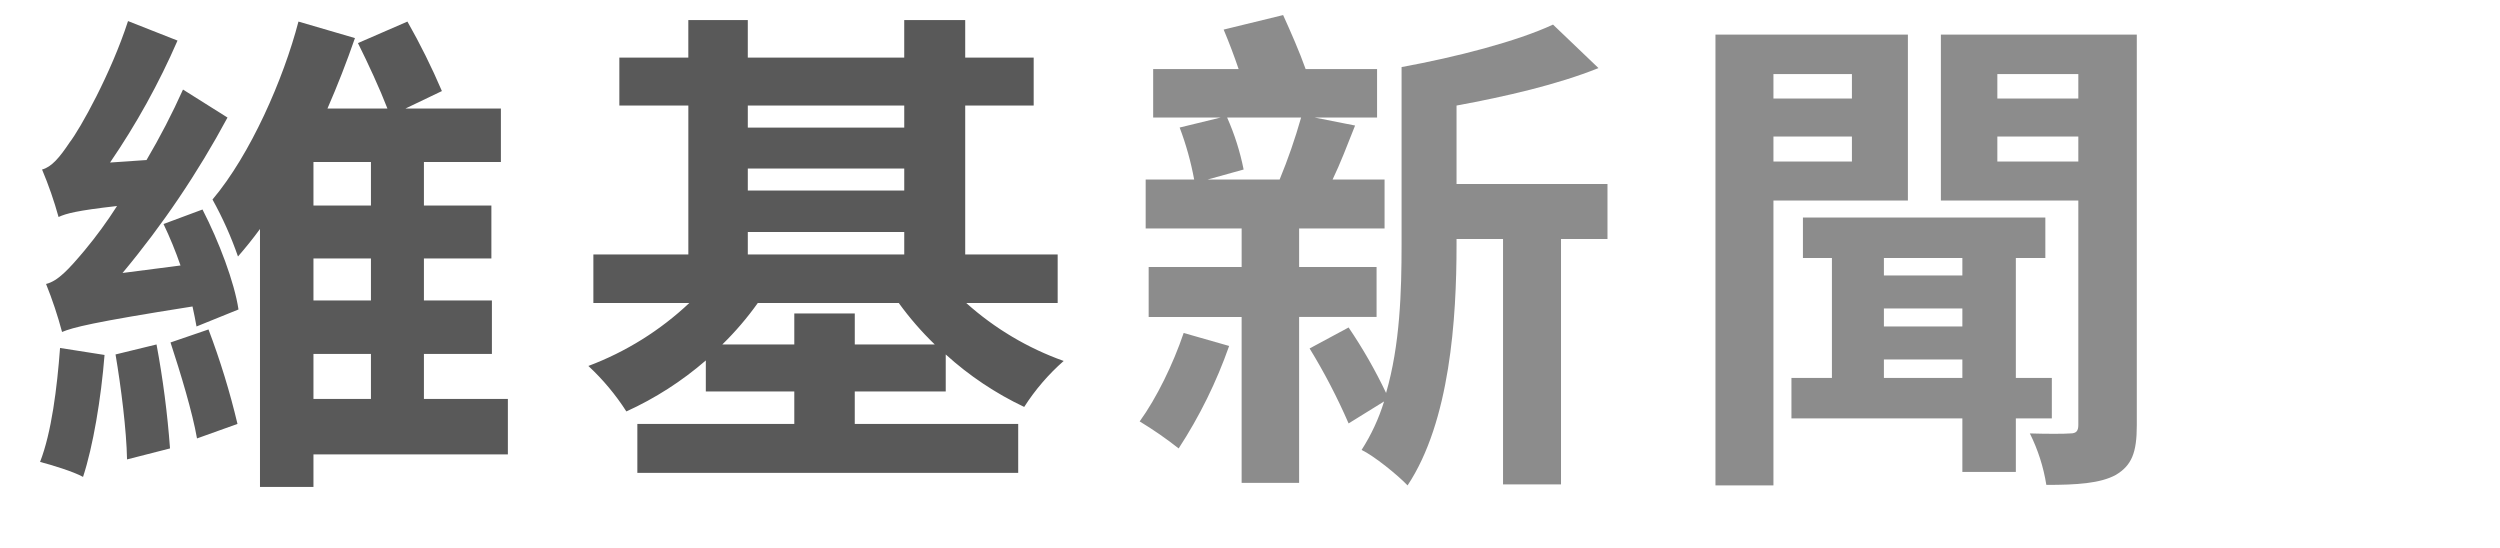
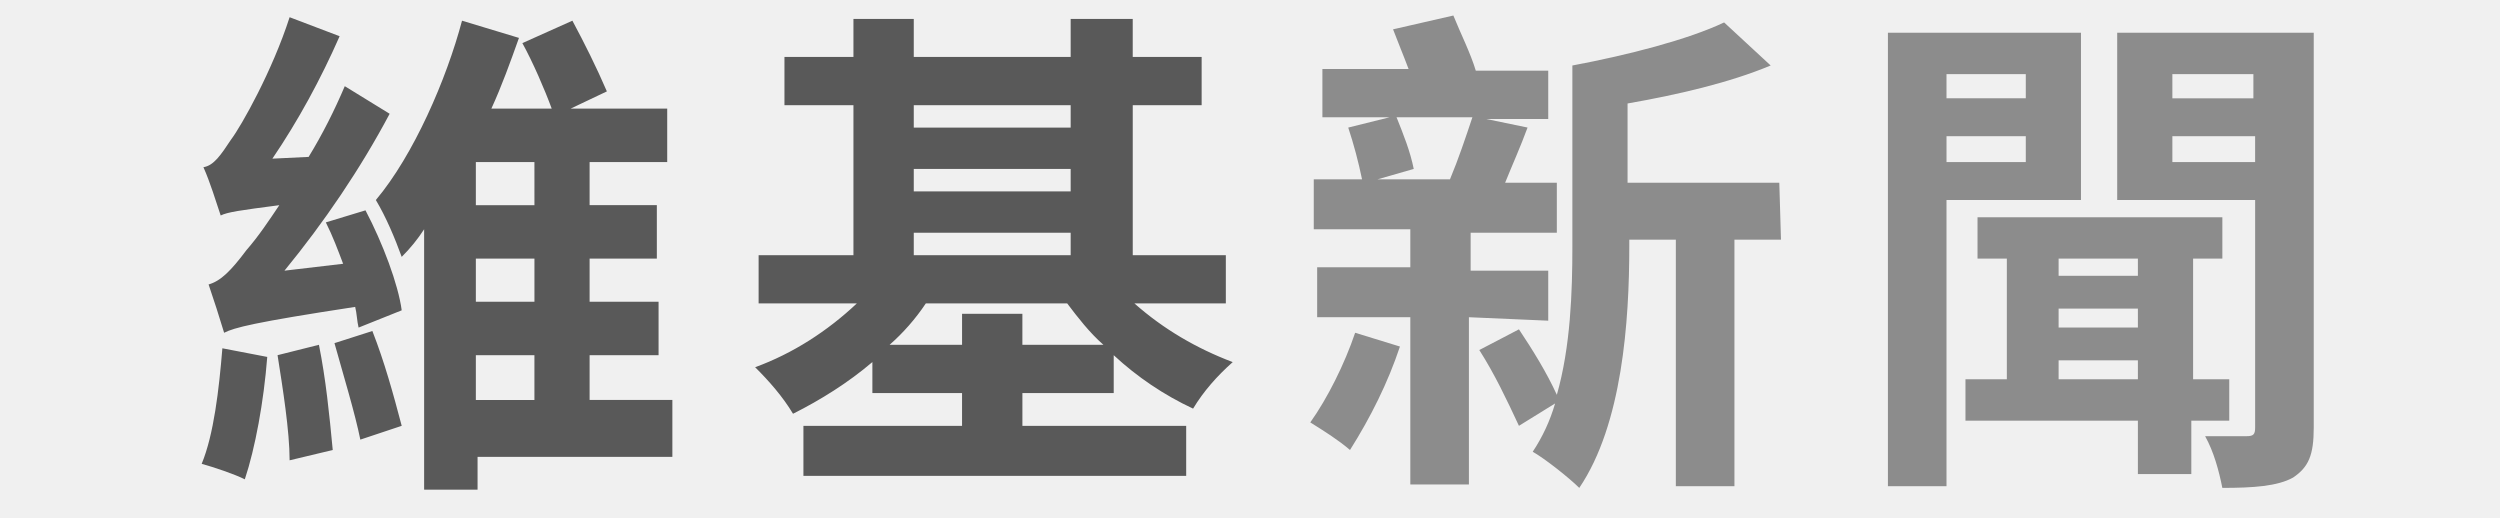
- <svg xmlns="http://www.w3.org/2000/svg" xmlns:xlink="http://www.w3.org/1999/xlink" width="146" height="32" fill="none">
-   <path fill="#fff" d="M-171-202h691v700h-691z" />
-   <path fill="url(#a)" d="M-3.231-4.575h140.203v68H-3.231z" />
-   <path fill="#595959" d="M6.105 20.73c-.204 2.568-.671 5.34-1.255 7.121-.584-.32-1.839-.7-2.51-.875.671-1.723.992-4.32 1.167-6.655l2.598.408Zm5.721-8.495c.963 1.869 1.868 4.262 2.102 5.838l-2.452.993c-.059-.35-.146-.76-.234-1.168-5.925.934-6.976 1.226-7.618 1.489a24.14 24.14 0 0 0-.934-2.803c.7-.175 1.313-.846 2.247-1.955a25.63 25.63 0 0 0 1.898-2.598c-2.335.263-2.978.438-3.415.642A22.734 22.734 0 0 0 2.456 9.9c.555-.146 1.022-.7 1.606-1.576.613-.788 2.422-4.028 3.415-7.093l2.89 1.139a42.906 42.906 0 0 1-3.94 7.122l2.13-.146a42.174 42.174 0 0 0 2.13-4.116l2.599 1.635a54.366 54.366 0 0 1-6.13 9.077l3.386-.438a23.275 23.275 0 0 0-.993-2.422l2.277-.847Zm-2.685 7.881c.375 2.008.638 4.035.788 6.072l-2.51.642c-.03-1.693-.35-4.233-.672-6.13l2.394-.584Zm3.035-.875a44.482 44.482 0 0 1 1.693 5.516l-2.364.847c-.263-1.518-.963-3.824-1.547-5.604l2.218-.76Zm17.484 7.297H18.306v1.897h-3.123V13.374a23.8 23.8 0 0 1-1.285 1.605 21.086 21.086 0 0 0-1.488-3.327c2.218-2.627 4.145-7.035 5.02-10.392l3.299.964a56.696 56.696 0 0 1-1.606 4.115h3.503c-.438-1.138-1.139-2.656-1.722-3.823l2.89-1.256a40.022 40.022 0 0 1 2.013 4.058l-2.13 1.021h5.575v3.123h-4.495v2.54h3.94v3.094h-3.94v2.452h3.97v3.123h-3.97v2.627h4.903v3.24ZM21.663 9.462h-3.357v2.54h3.357v-2.54Zm0 5.634h-3.357v2.452h3.357v-2.452Zm-3.357 8.202h3.357V20.67h-3.357v2.627Zm38.121-5.604a17.15 17.15 0 0 0 5.692 3.386 12.63 12.63 0 0 0-2.306 2.685 18.78 18.78 0 0 1-4.582-3.065v2.16h-5.313v1.897h9.545v2.86H37.221v-2.86h9.166V22.86H41.22v-1.81a19.29 19.29 0 0 1-4.64 2.978 13.747 13.747 0 0 0-2.219-2.656 17.631 17.631 0 0 0 5.896-3.678h-5.604v-2.832h5.546V6.164H36.17V3.362h4.028V1.173h3.473v2.19h9.136v-2.19h3.561v2.19h3.999v2.801h-3.999v8.698h5.4v2.832h-5.342Zm-1.838 2.422a18.116 18.116 0 0 1-2.102-2.422h-8.231a17.859 17.859 0 0 1-2.072 2.422h4.203v-1.81h3.532v1.81h4.67ZM43.672 6.164V7.45h9.136V6.164h-9.136Zm0 4.962h9.136V9.842h-9.136v1.284Zm0 3.736h9.136V13.55h-9.136v1.313Z" />
-   <path fill="#8C8C8C" d="M71.782 20.204a27.88 27.88 0 0 1-2.948 5.984 22.35 22.35 0 0 0-2.277-1.577c.992-1.371 1.956-3.356 2.569-5.166l2.656.759Zm4.086-1.693v9.69h-3.357v-9.69h-5.429v-2.919h5.43v-2.248h-5.605v-2.86h2.832a17.557 17.557 0 0 0-.847-3.036l2.393-.583h-3.94V4.034h4.991a34.842 34.842 0 0 0-.875-2.306L74.934.88c.438.963.963 2.16 1.314 3.152h4.173v2.832h-3.648l2.364.467c-.438 1.109-.876 2.247-1.313 3.152h3.035v2.86h-4.99v2.248h4.523v2.919h-4.524ZM71.665 6.865c.432.973.755 1.991.963 3.035l-2.102.584h4.204a33.19 33.19 0 0 0 1.255-3.62h-4.32Zm22.212 7.093h-2.714v14.331h-3.386V13.958h-2.715v.35c0 4.29-.379 10.303-2.86 14.04-.584-.613-1.956-1.723-2.685-2.073a11.43 11.43 0 0 0 1.313-2.831l-2.072 1.284a35.236 35.236 0 0 0-2.277-4.378l2.277-1.226a28.874 28.874 0 0 1 2.189 3.824c.817-2.802.905-5.955.905-8.64V3.917c3.181-.584 6.713-1.489 8.844-2.481l2.656 2.54c-2.393.962-5.429 1.663-8.29 2.188v4.583h8.815v3.21Zm9.692-2.248v16.637h-3.386V2.02h11.238v9.69h-7.852Zm0-7.385v1.43h4.583v-1.43h-4.583Zm4.583 5.108v-1.46h-4.583v1.46h4.583Zm9.573 15.003v3.123h-3.123v-3.123h-9.982v-2.364h2.364v-7.005h-1.693v-2.365h14.157v2.365h-1.723v7.005h2.102v2.364h-2.102Zm-7.705-9.37v1.022h4.582v-1.021h-4.582Zm0 4h4.582v-1.051h-4.582v1.05Zm4.582 3.006v-1.08h-4.582v1.08h4.582Zm10.187 2.773c0 1.576-.292 2.335-1.226 2.89-.905.496-2.277.583-4.057.583a10.33 10.33 0 0 0-.963-3.006c.963.03 2.014.03 2.364 0 .35 0 .467-.146.467-.496V11.71h-8.027V2.02h11.442v22.825Zm-8.144-20.52v1.43h4.729v-1.43h-4.729Zm4.729 5.108v-1.46h-4.729v1.46h4.729Z" />
-   <defs>
-     <pattern id="a" width="1" height="1" patternContentUnits="objectBoundingBox">
-       <use xlink:href="#b" transform="scale(.00067 .00137)" />
-     </pattern>
-   </defs>
+ <svg xmlns="http://www.w3.org/2000/svg" viewBox="0 0 140.17 29">
+   <path fill="#595959" d="M14.984 20.012c-.195 2.51-.676 5.12-1.258 6.863-.578-.293-1.74-.68-2.418-.87.68-1.64.97-4.16 1.16-6.477zm5.508-8.219c.969 1.84 1.84 4.16 2.031 5.606l-2.418.968c-.094-.387-.094-.773-.191-1.16-5.7.871-6.77 1.16-7.348 1.45a79.444 79.444 0 0 0-.871-2.708c.68-.19 1.26-.773 2.129-1.933.676-.773 1.25-1.64 1.836-2.512-2.22.29-2.9.387-3.286.578-.293-.867-.582-1.84-.968-2.707.582-.094.969-.676 1.547-1.547.582-.77 2.32-3.86 3.285-6.863l2.804 1.066c-1.06 2.41-2.32 4.73-3.77 6.864l2.032-.098c.773-1.26 1.45-2.61 2.027-3.965l2.516 1.547c-1.64 3.09-3.68 6.09-5.898 8.797l3.289-.387c-.293-.773-.582-1.55-.969-2.32zm-2.61 7.54c.387 1.93.582 3.87.774 5.898l-2.418.578c0-1.64-.387-4.06-.676-5.895l2.32-.582zm2.996-.774c.68 1.74 1.16 3.48 1.645 5.316l-2.32.774c-.29-1.45-.965-3.67-1.45-5.41zm16.82 7.058H26.776v1.836H23.78V12.855a9.345 9.345 0 0 1-1.257 1.547c-.387-1.06-.871-2.22-1.45-3.187 2.12-2.52 3.96-6.77 4.832-10.055l3.192.965c-.484 1.36-.97 2.71-1.547 3.964h3.383c-.387-1.06-1.06-2.61-1.645-3.672l2.805-1.257c.676 1.26 1.35 2.61 1.933 3.964l-2.03.965h5.413v2.996h-4.351v2.418h3.77V14.5h-3.77v2.418h3.867v2.996h-3.867v2.511h4.64v3.192zm-7.734-16.53H26.68v2.417h3.285zm0 5.414H26.68v2.418h3.285V14.5zm-3.187 7.925h3.187v-2.511H26.68v2.511zm36.828-5.414c1.64 1.45 3.48 2.52 5.511 3.29-.87.772-1.64 1.64-2.222 2.609a17.305 17.305 0 0 1-4.45-2.996v2.125h-5.12v1.836h9.183v2.804H45.046v-2.804h8.894V22.04h-5.027V20.3c-1.36 1.16-2.9 2.12-4.45 2.899-.577-.965-1.35-1.84-2.124-2.61 2.12-.773 4.06-2.03 5.703-3.578h-5.508V14.31h5.317V5.9h-3.868V3.192h3.868V1.063h3.382v2.129h8.797V1.063h3.48v2.129h3.864v2.707h-3.863v8.41h5.219v2.703zm-1.739 2.32c-.773-.675-1.45-1.55-2.03-2.32h-7.927a11.88 11.88 0 0 1-2.03 2.32h4.062v-1.738h3.382v1.739zM51.233 5.9v1.253h8.797V5.9h-8.797zm0 4.832h8.797V9.473h-8.797v1.258zm0 3.578h8.797V13.05h-8.797z" />
+   <path fill="#8c8c8c" d="M78.492 19.43c-.676 2.03-1.64 3.96-2.8 5.8-.68-.581-1.45-1.06-2.227-1.546.969-1.36 1.93-3.29 2.515-5.027zm3.867-1.644v9.378h-3.285v-9.378h-5.223v-2.801h5.223v-2.13H73.66v-2.8h2.707a25.903 25.903 0 0 0-.774-2.902l2.32-.578h-3.769V3.868h4.832c-.289-.773-.578-1.45-.87-2.223L81.487.87c.387.965.969 2.12 1.258 3.094h4.062v2.707h-3.48l2.32.48c-.387 1.06-.87 2.13-1.258 3.095h2.899v2.804h-4.832v2.125h4.351v2.805zM78.301 6.573c.387.965.773 1.93.964 2.899l-2.027.582h4.059c.484-1.16.87-2.32 1.258-3.48zm21.555 6.864h-2.61v13.824h-3.285V13.438h-2.61v.387c0 4.16-.386 9.96-2.804 13.53-.582-.577-1.93-1.64-2.61-2.027a9.858 9.858 0 0 0 1.254-2.707l-2.027 1.254c-.676-1.45-1.36-2.9-2.223-4.25l2.223-1.16c.773 1.16 1.55 2.41 2.125 3.672.773-2.71.871-5.8.871-8.313V3.672c3.09-.578 6.48-1.45 8.508-2.414l2.61 2.414c-2.32.97-5.22 1.64-8.024 2.13v4.445h8.508zm9.28-2.223v16.047h-3.284V1.836h10.824v9.379h-7.54zm0-7.058v1.355h4.446V4.157zm4.446 4.93v-1.45h-4.445v1.45zm9.281 14.5v2.995h-2.996v-2.996H110.2v-2.32h2.32V14.5h-1.644v-2.32h13.727v2.32h-1.64v6.766h2.027v2.32h-2.125zm-7.441-9.087v.965h4.445V14.5zm0 3.867h4.445v-1.062h-4.445zm4.445 2.899v-1.063h-4.445v1.063zm9.86 2.707c0 1.55-.29 2.22-1.16 2.805-.872.484-2.22.578-3.965.578-.191-.965-.48-2.03-.965-2.899h2.32c.387 0 .484-.097.484-.484V11.215h-7.734V1.836h11.02v22.137zM121.8 4.157v1.355h4.543V4.157zm4.64 4.93v-1.45h-4.64v1.45z" />
</svg>
